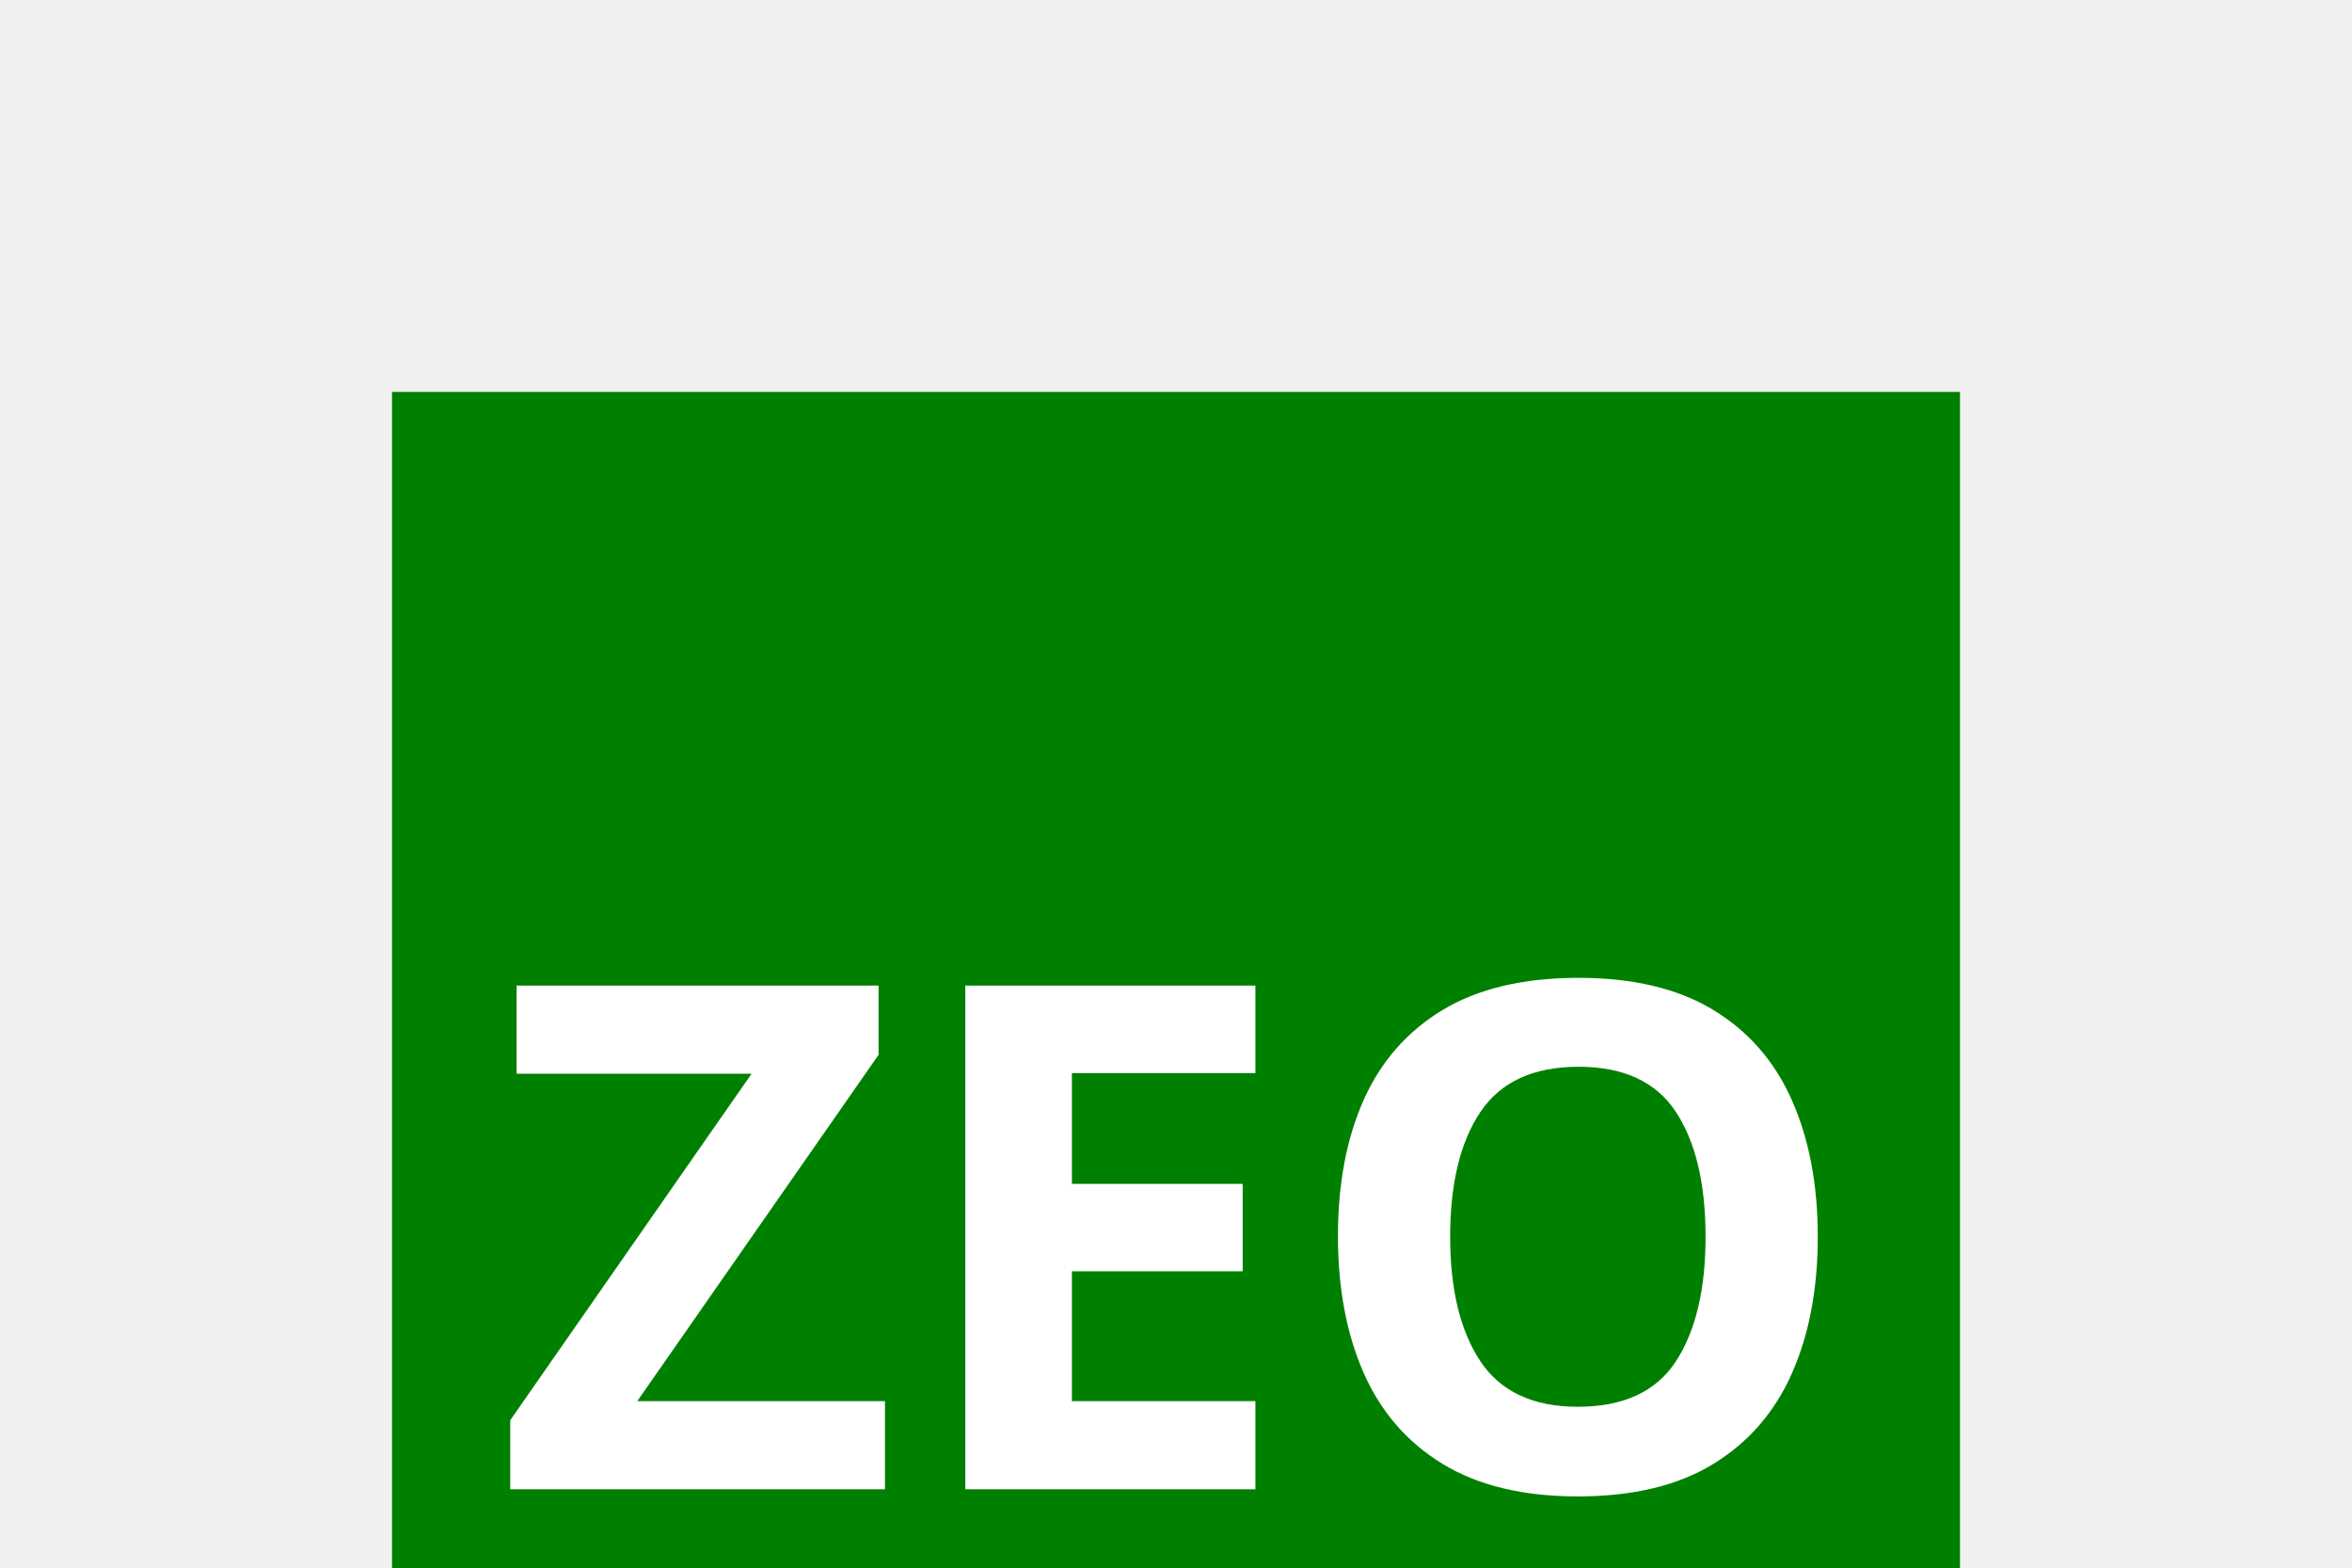
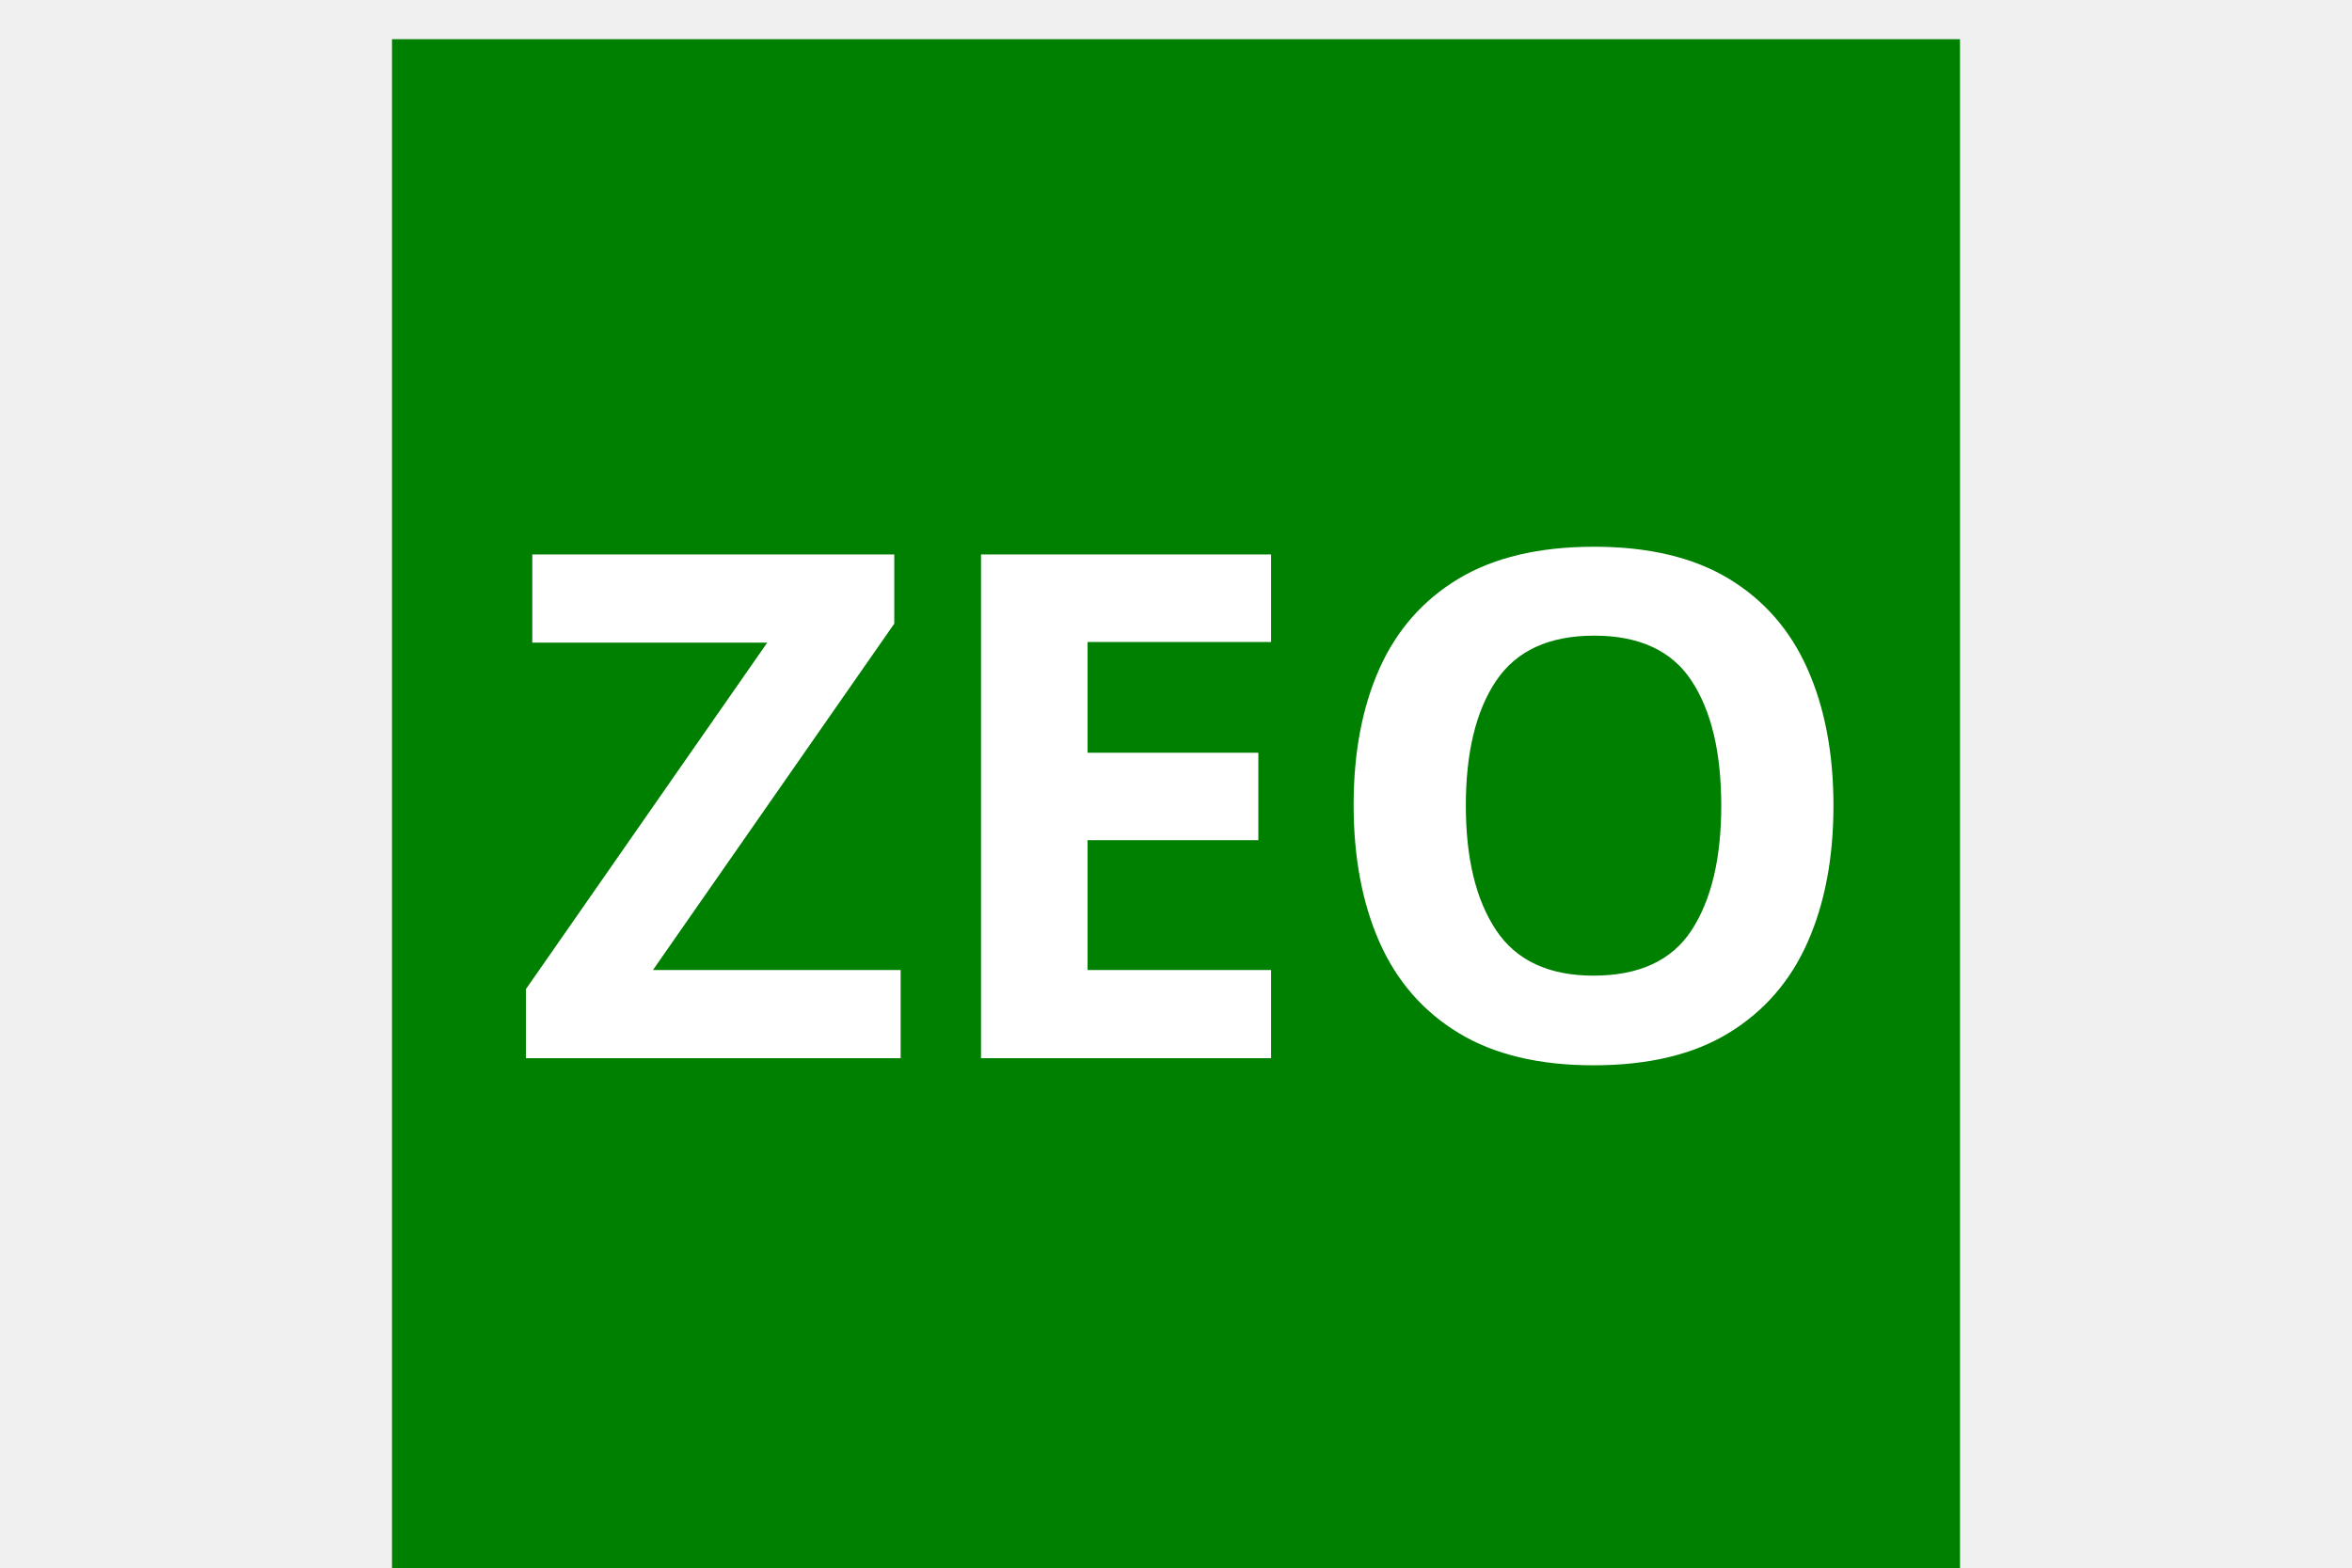
<svg xmlns="http://www.w3.org/2000/svg" width="300" height="200" version="1.1">
-   <rect x="50" y="50" width="200" height="200" fill="green" />
-   <text font-family="impact" font-weight="bold" x="150" y="190" font-size="90" text-anchor="middle" fill="white">ZEO</text>
+   <rect x="50" y="5" width="200" height="200" fill="green" />
+   <text font-family="impact" font-weight="bold" x="152" y="135" font-size="90" text-anchor="middle" fill="white">ZEO</text>
</svg>
